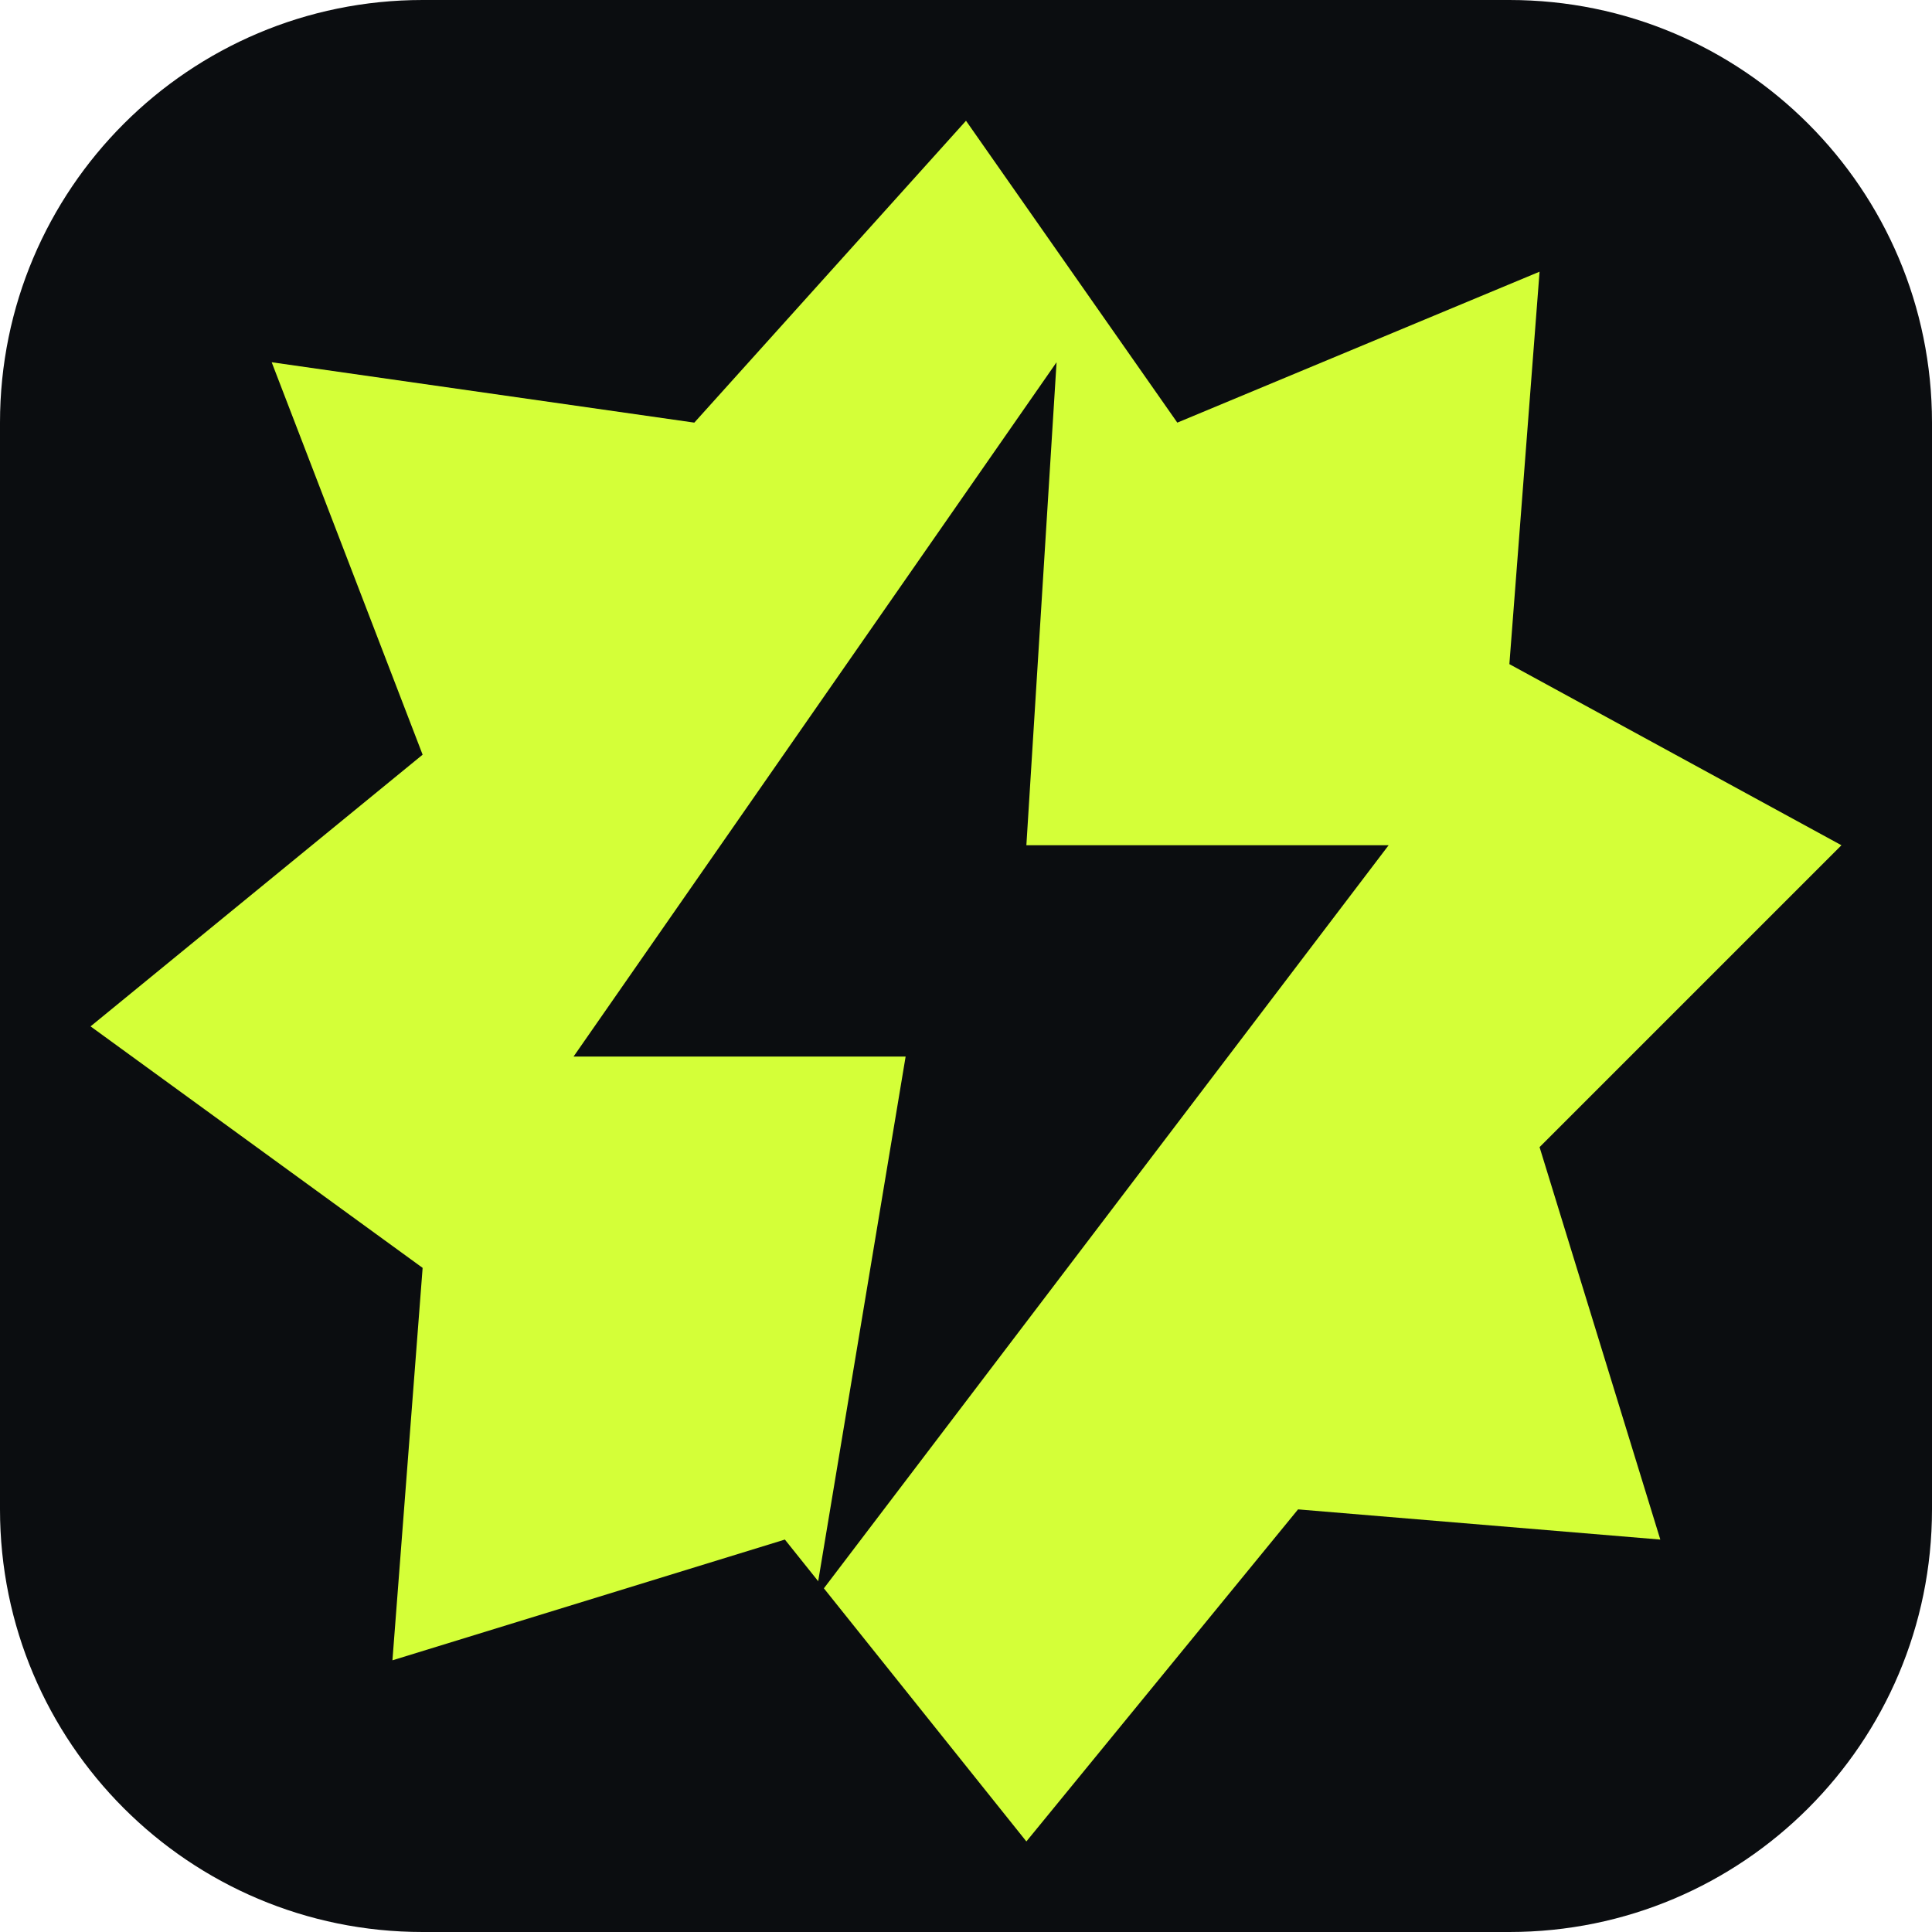
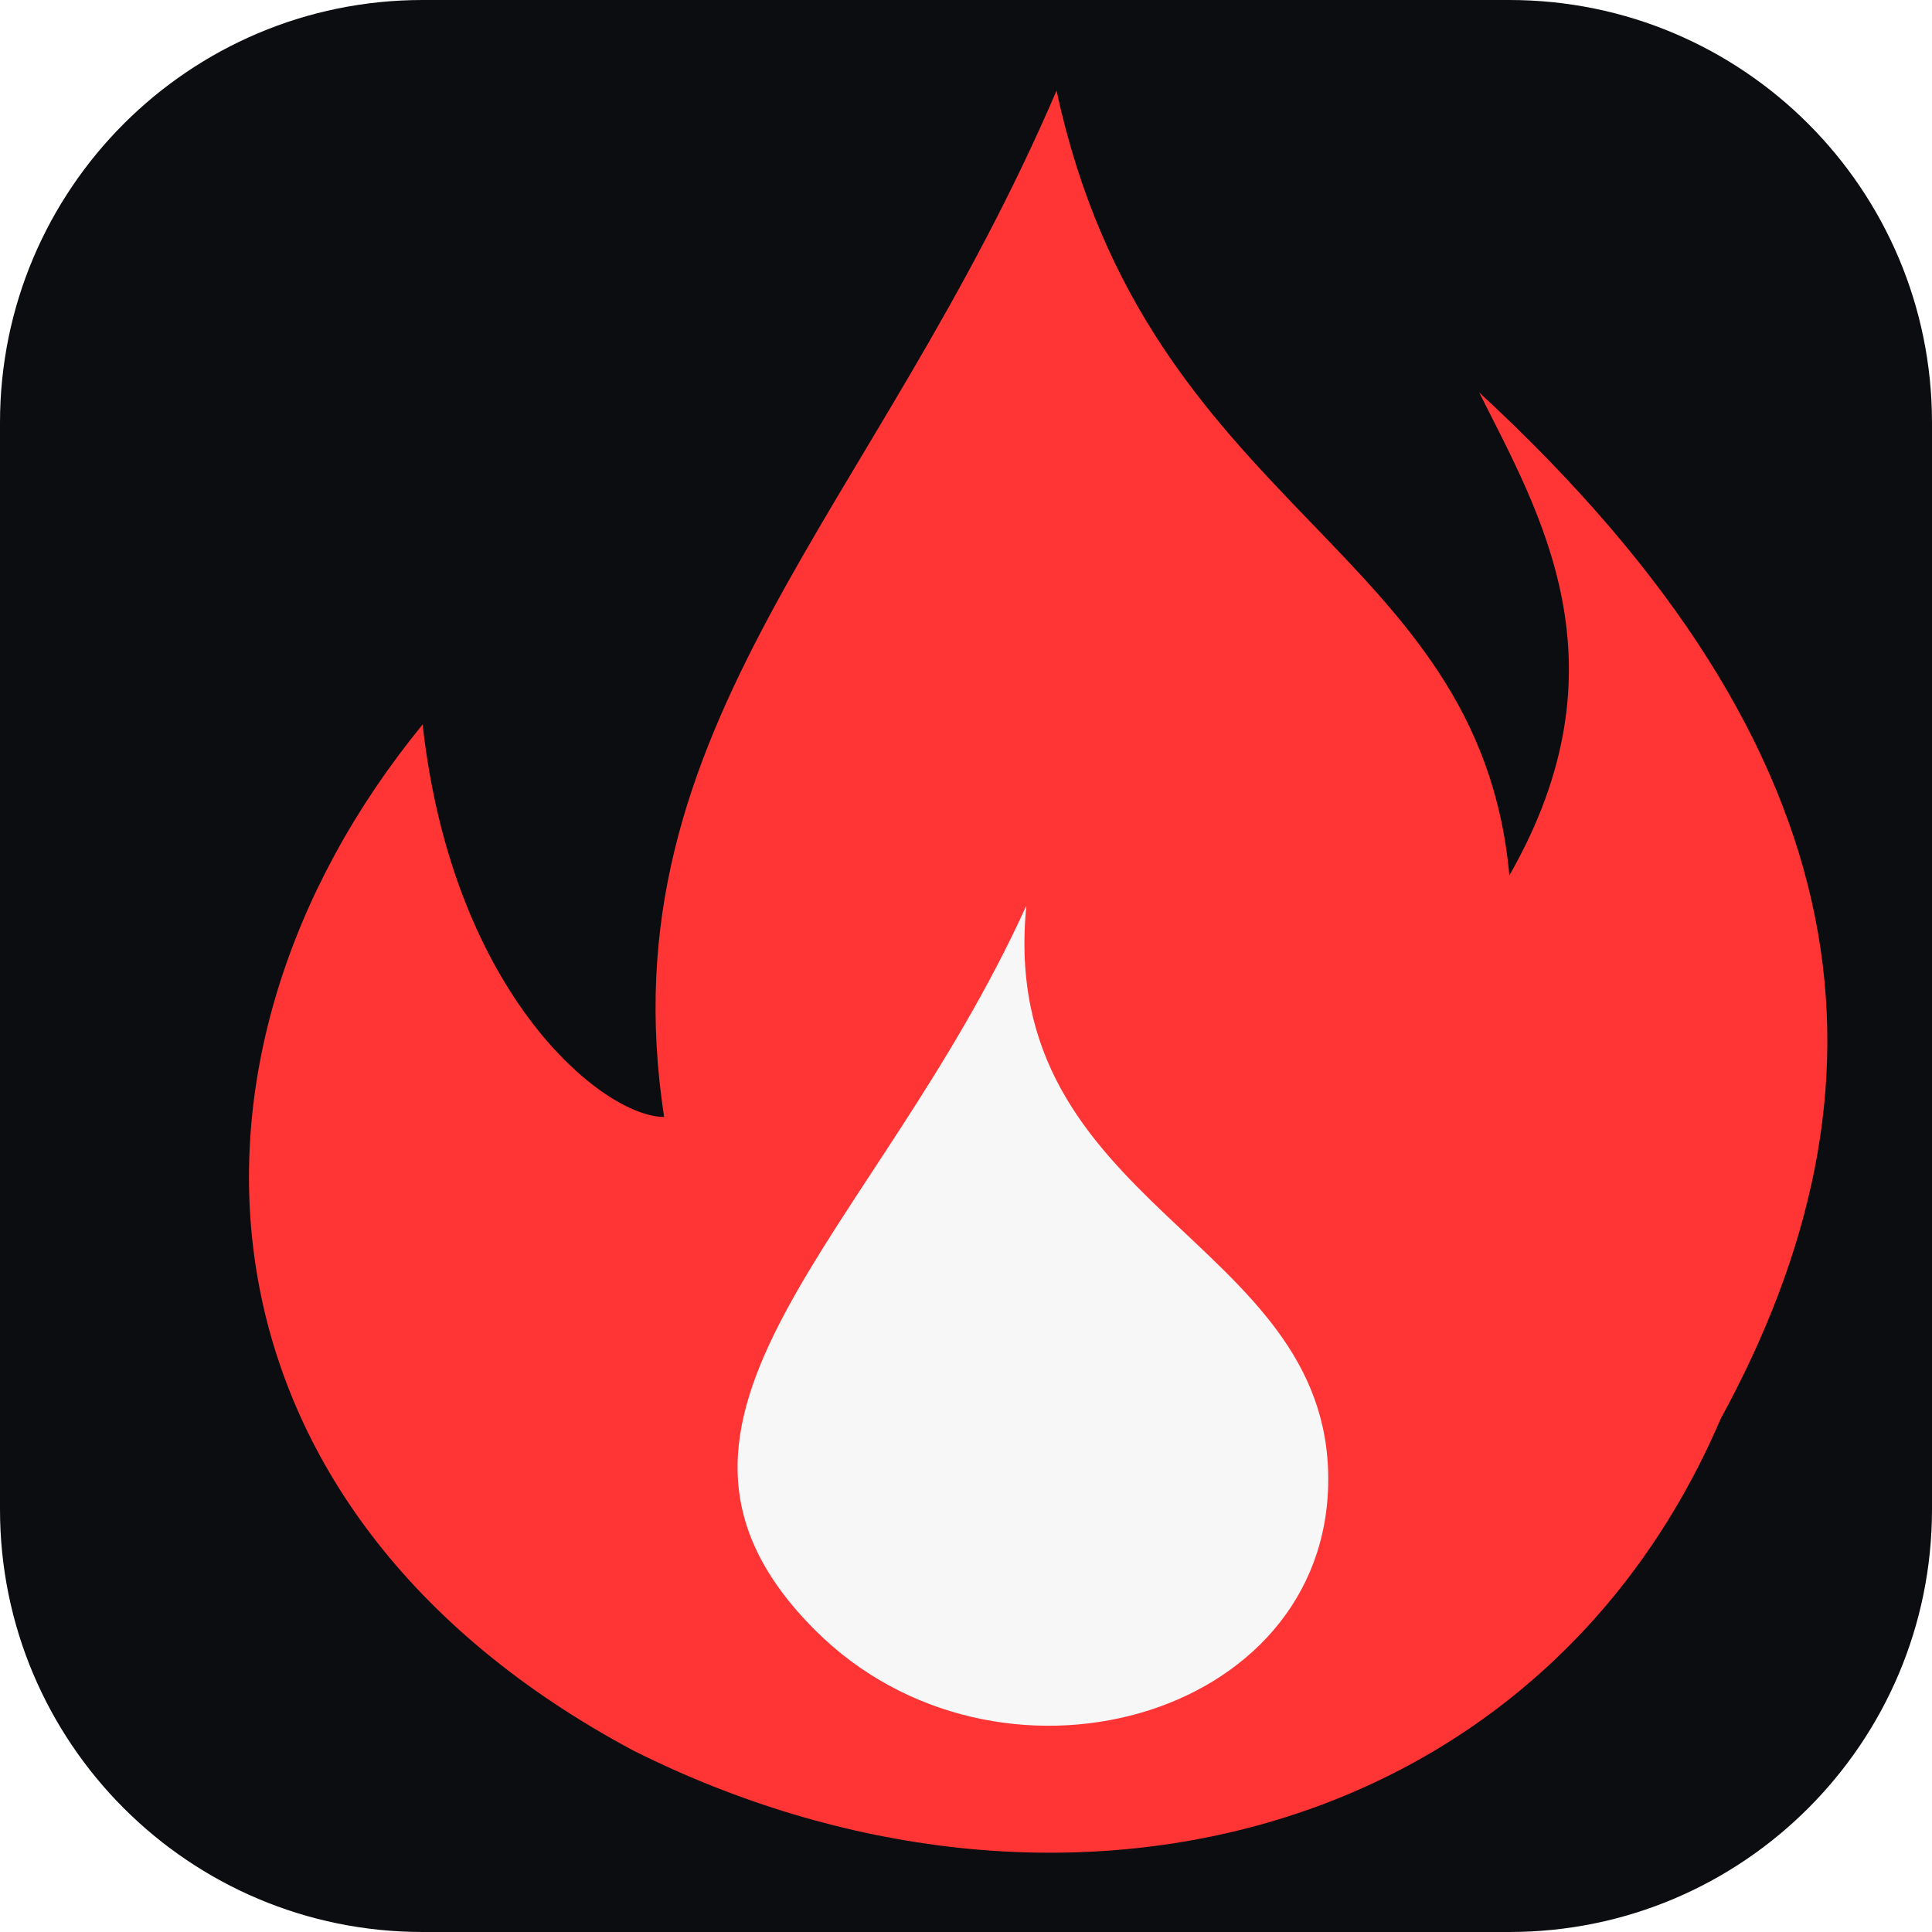
<svg xmlns="http://www.w3.org/2000/svg" viewBox="0 0 64 64">
  <rect width="64" height="64" rx="14" fill="#0b0d10" />
-   <path d="M32 4 39 14 51 9 50 22 61 28 51 38 55 51 43 50 34 61 26 51 13 55 14 42 3 34 14 25 9 12 23 14Z" fill="#d4ff38" />
-   <path d="M35 12 19 35H30L27 53 46 28H34Z" fill="#0b0d10" />
+   <path d="M35 3C38 17 49 18 50 29C54 22 51 17 49 13C62 25 63 36 57 47C51 61 35 65 21 58C6 50 5 35 14 24C15 33 20 37 22 37C20 24 29 17 35 3Z" fill="#ff3434" />
+   <path d="M34 30C33 40 44 41 44 49C44 57 33 60 27 54C20 47 29 41 34 30Z" fill="#f7f7f8" />
</svg>
